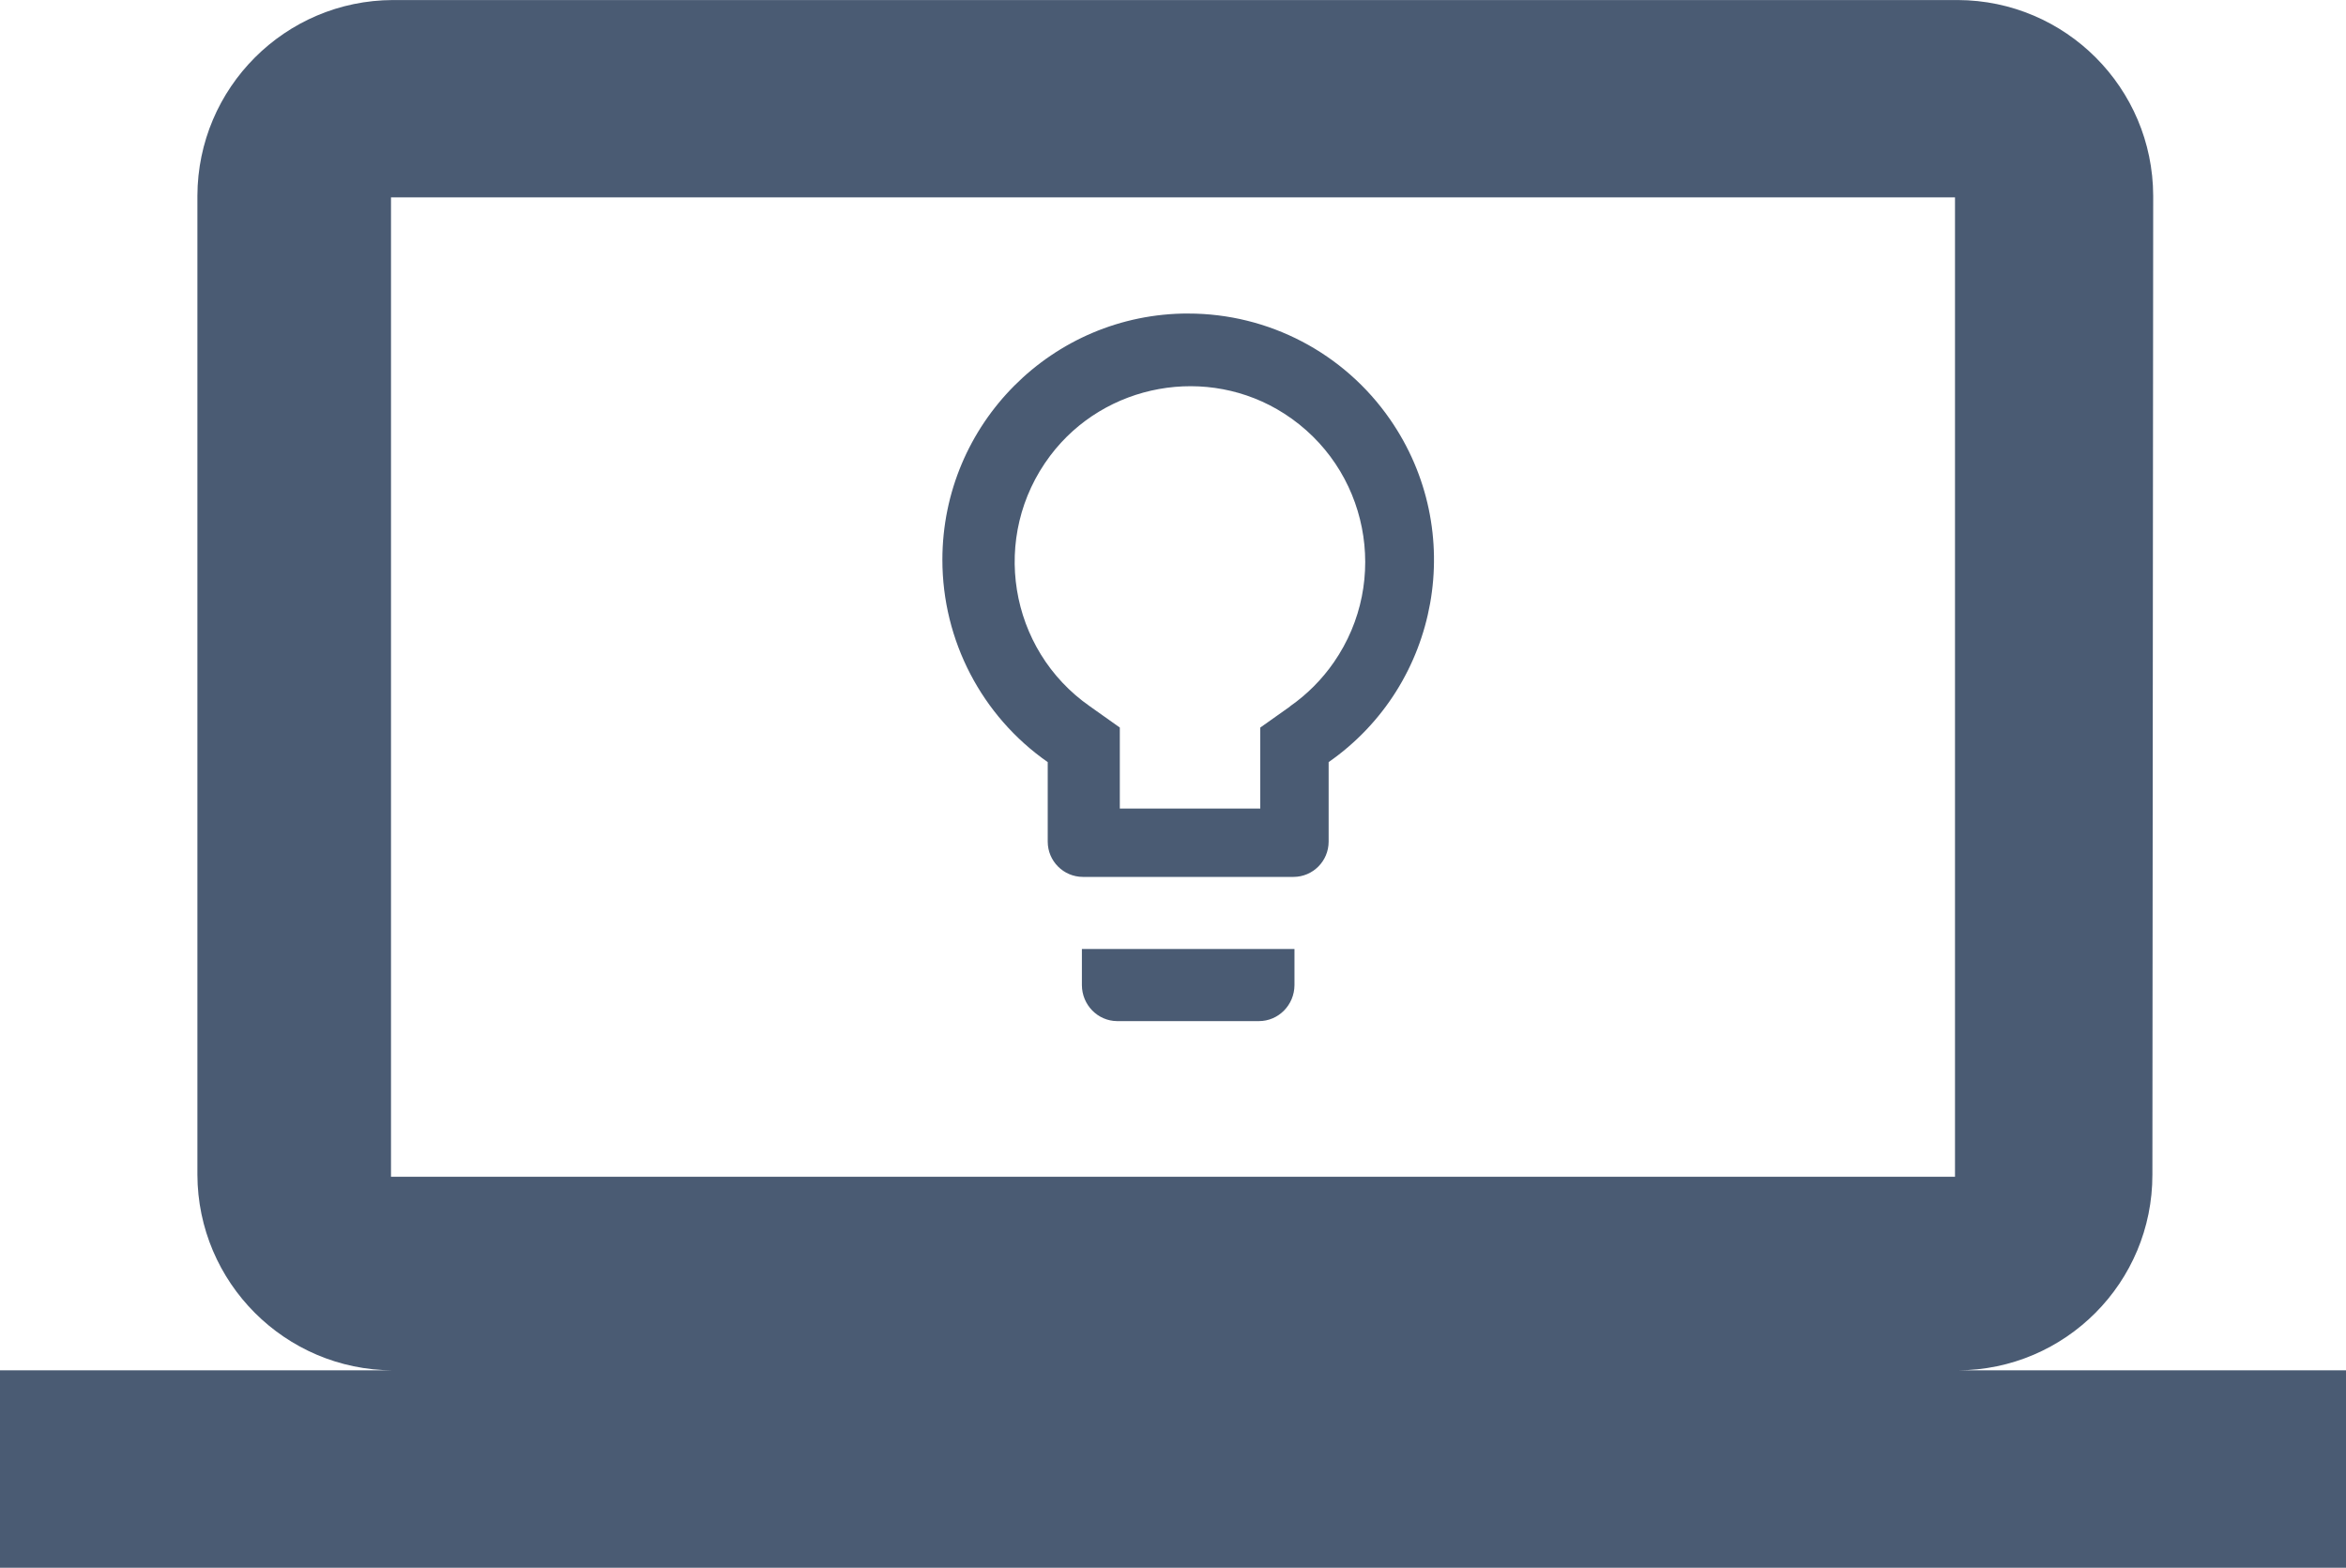
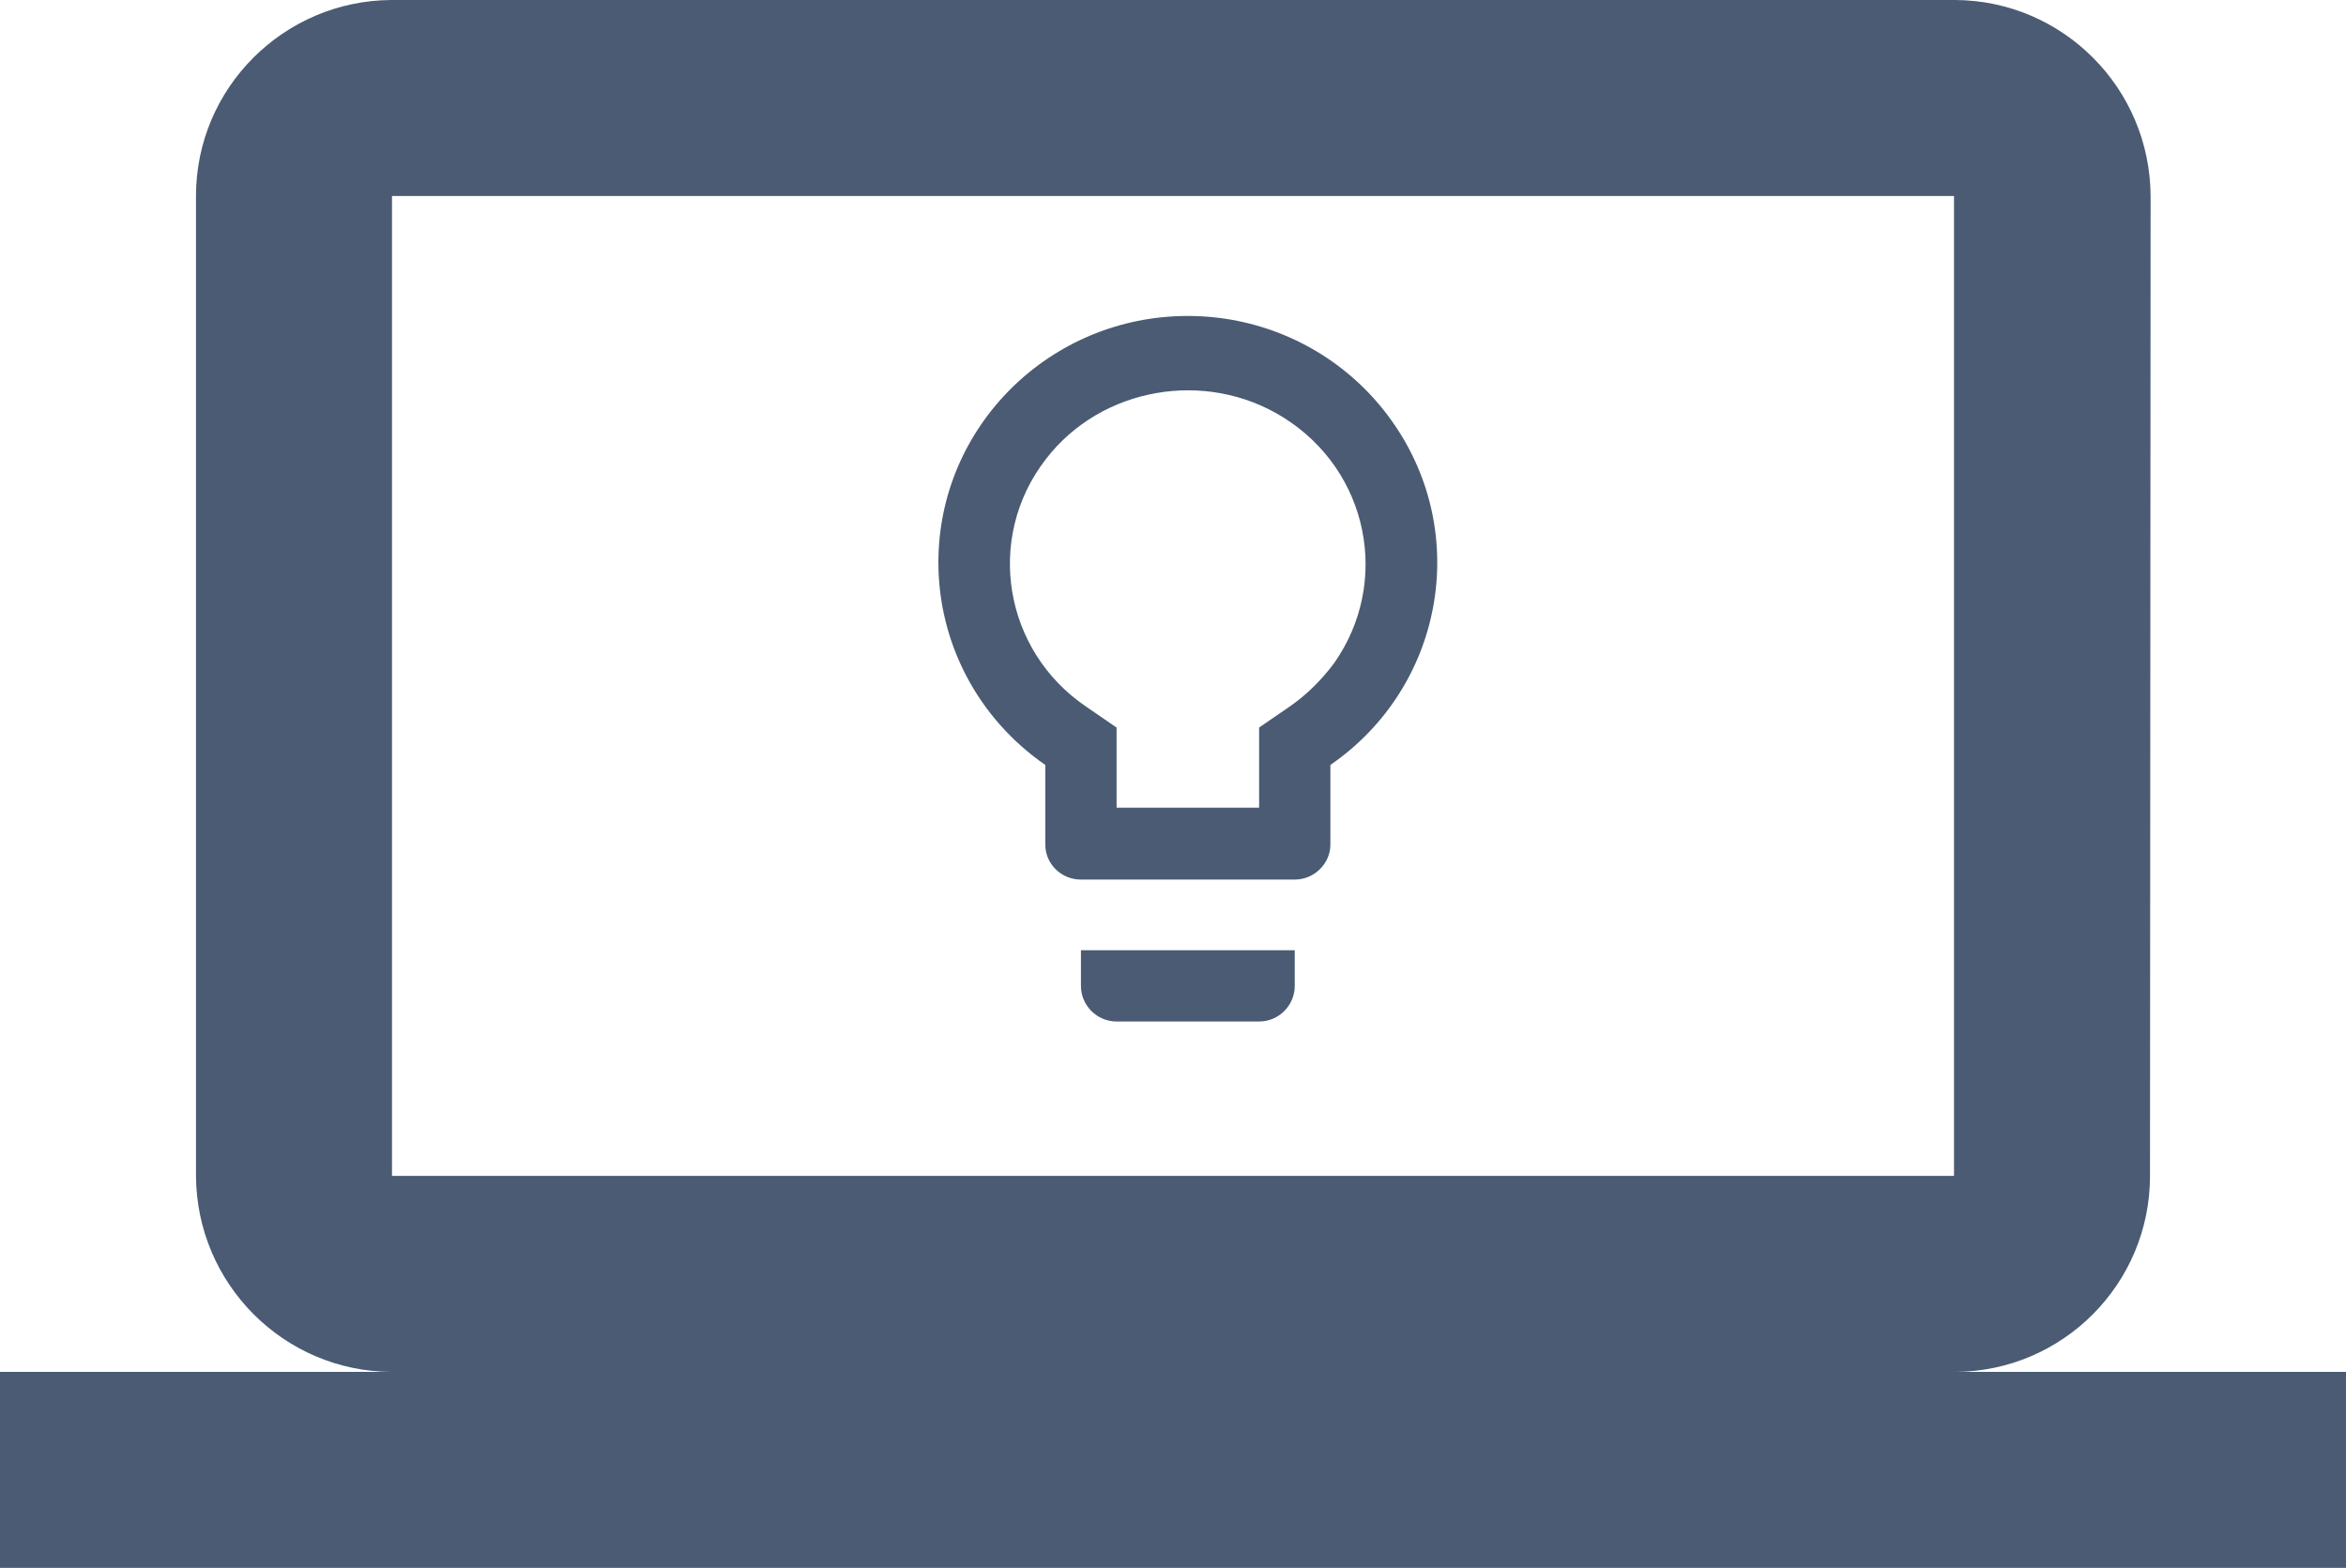
- <svg xmlns="http://www.w3.org/2000/svg" id="Layer_2" viewBox="0 0 618 413">
-   <defs>
-     <style>.cls-1{fill:#4a5b73;}</style>
-   </defs>
-   <g id="Layer_1-2">
-     <path id="Icon_material-computer" class="cls-1" d="M515.71,361c28.38-.09,51.34-23.16,51.29-51.57l.21-257.85c-.08-28.44-23.09-51.48-51.5-51.57H103.53c-28.42,.08-51.44,23.12-51.53,51.57V309.43c.08,28.45,23.1,51.49,51.53,51.57H0v52H618v-52h-102.29ZM103,52h412V310H103V52Z" />
-     <path id="Icon_material-lightbulb-outline" class="cls-1" d="M285,259.53c.03,5.21,4.17,9.44,9.29,9.47h37.34c5.15,0,9.34-4.23,9.37-9.47v-9.53h-56v9.53Zm28-176.94c-35.75-.01-64.74,29.03-64.75,64.88,0,21.25,10.36,41.16,27.75,53.3v20.96c.01,5.12,4.15,9.26,9.25,9.28h55.5c5.1-.01,9.24-4.16,9.25-9.28v-20.96c29.34-20.48,36.57-60.93,16.14-90.35-12.1-17.44-31.95-27.83-53.14-27.82Zm26.85,103.51l-7.86,5.57v21.33h-37v-21.34l-7.86-5.57c-21.45-14.95-26.37-44.88-10.5-66.01,14.39-19.15,41.52-24.06,61.67-11.12,22.19,14.25,27.97,43.99,13.08,65.5-3.14,4.54-7.06,8.48-11.58,11.63h.04Z" />
+ <svg xmlns="http://www.w3.org/2000/svg" version="1.1" id="Layer_2_00000122702710618111362260000005500129119158195105_" x="0px" y="0px" viewBox="0 0 395 263.9" style="enable-background:new 0 0 395 263.9;" xml:space="preserve">
+   <style type="text/css">
+ 	.st0{fill:#4A5B73;}
+ </style>
+   <g id="Layer_1-2_00000177470786043750968820000009215259209329164212_">
+     <path id="Icon_material-computer" class="st0" d="M329.2,231c18.1-0.1,32.8-14.8,32.8-33l0.1-165c-0.1-18.2-14.8-32.9-32.9-33H65.9   C47.8,0.1,33,14.8,33,33v165c0.1,18.2,14.8,32.9,32.9,33H0v33h395v-33H329.2z M66,33h263v165H66V33z" />
+     <path id="Icon_material-lightbulb-outline" class="st0" d="M182,166c0,3.3,2.7,6,6,6h24c3.3,0,6-2.7,6-6v-6h-36V166z M200,53.2   c-23.2,0-42,18.6-42,41.5c0,13.6,6.7,26.3,18,34.1v13.4c0,3.3,2.7,5.9,6,5.9h36c3.3,0,6-2.7,6-5.9v-13.4   c19-13.1,23.7-38.9,10.5-57.7C226.6,59.8,213.7,53.2,200,53.2L200,53.2z M217.1,119l-5.1,3.5V136h-24v-13.5l-5.1-3.5   c-13.9-9.4-17.1-28.4-6.8-41.7c9.3-12.1,26.9-15.2,40-7c14.4,9,18.1,27.8,8.5,41.4C222.5,114.5,220,117,217.1,119L217.1,119   L217.1,119z" />
  </g>
</svg>
